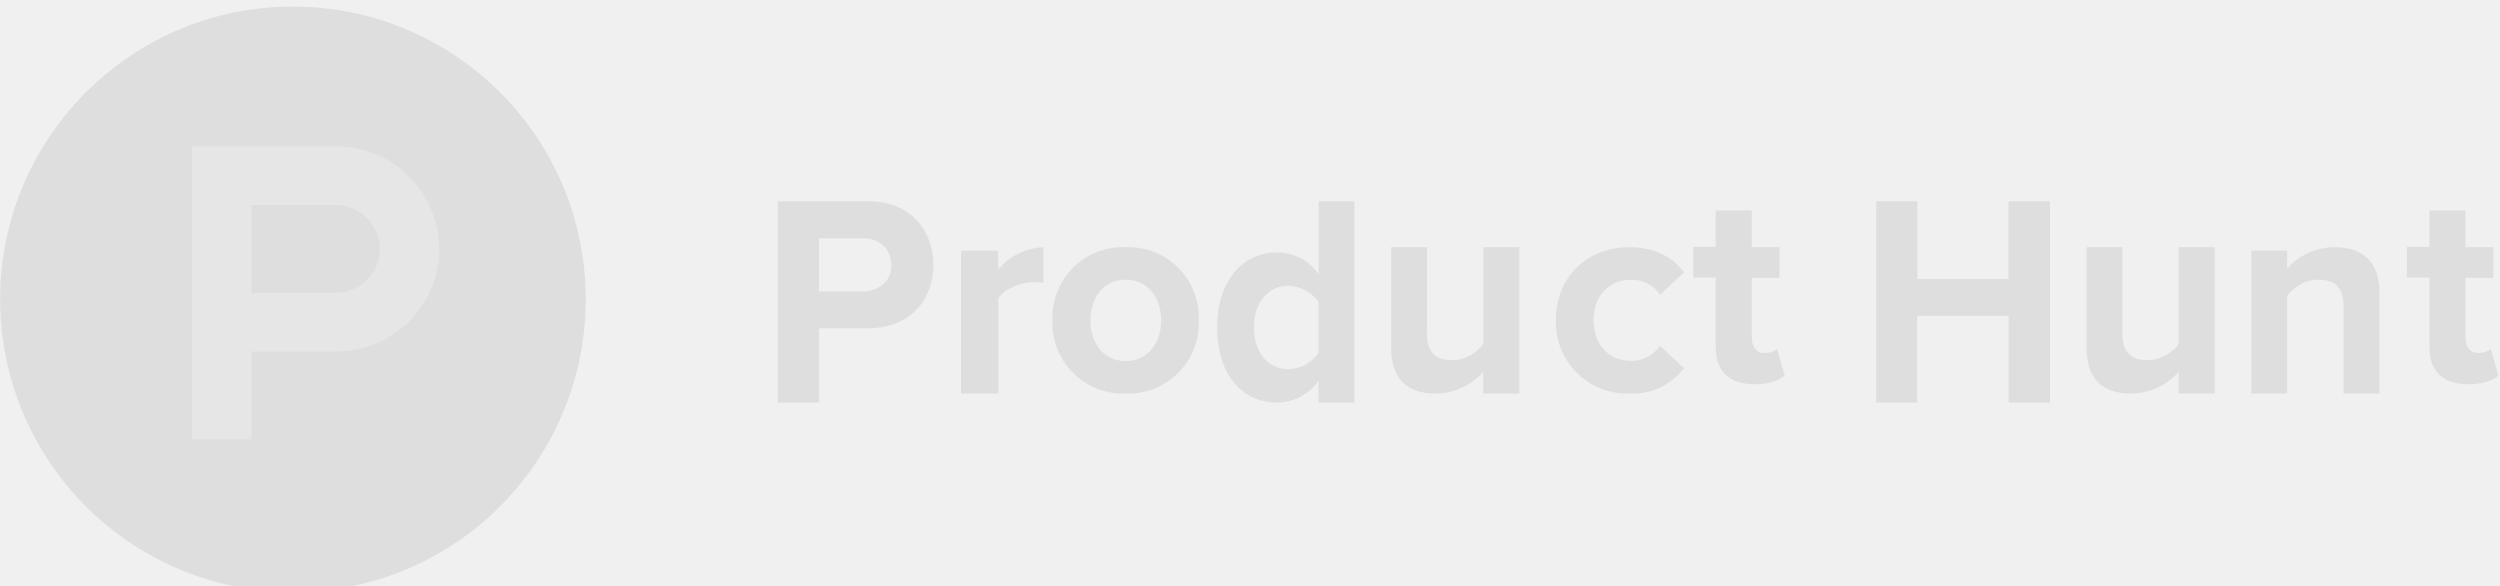
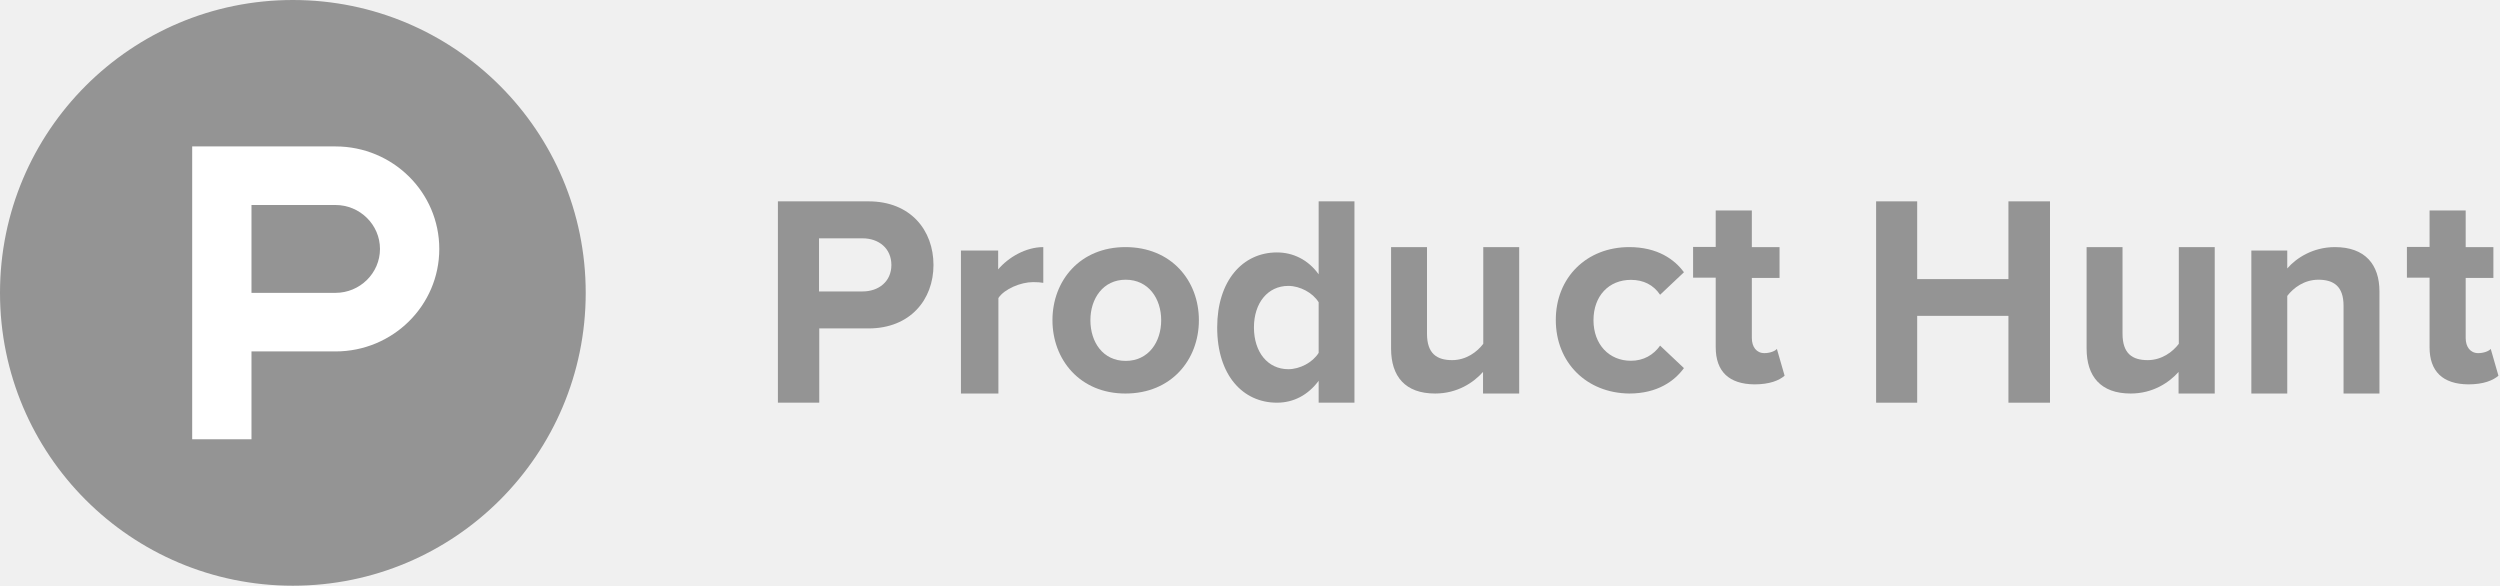
- <svg xmlns="http://www.w3.org/2000/svg" xmlns:xlink="http://www.w3.org/1999/xlink" width="175" height="41" viewBox="0 0 175 41">
-   <defs>
-     <path id="wvsfa" d="M1023 2236.5a20.5 20.5 0 1 1-40.99.01 20.5 20.5 0 0 1 40.99-.01" />
-     <path id="wvsfb" d="M999.6 2236.5v-6.15h5.88a3.1 3.1 0 0 1 3.12 3.08 3.1 3.1 0 0 1-3.12 3.07zm-4.15-10.25v20.5h4.15v-6.15h5.88a7.22 7.22 0 0 0 7.27-7.17 7.22 7.22 0 0 0-7.27-7.18z" />
-     <path id="wvsfc" d="M1044.4 2234.55c0 1.14-.88 1.85-2.02 1.85h-3.05v-3.72h3.05c1.14 0 2.01.7 2.01 1.87zm-5.06 9.63v-5.2h3.45c2.93 0 4.55-2.02 4.55-4.43 0-2.43-1.6-4.46-4.55-4.46h-6.34v14.1z" />
-     <path id="wvsfd" d="M1049.27 2243.53v-9.99h2.6v1.32a4.4 4.4 0 0 1 3.17-1.56v2.5c-.2-.03-.42-.05-.72-.05-.86 0-2.01.48-2.43 1.12v6.68h-2.62z" />
-     <path id="wvsfe" d="M1063.28 2238.42c0 1.52-.88 2.85-2.48 2.85-1.59 0-2.47-1.3-2.47-2.85 0-1.51.88-2.84 2.47-2.84 1.6 0 2.48 1.33 2.48 2.84zm-7.61 0a4.94 4.94 0 0 0 5.1 5.13 4.95 4.95 0 0 0 5.15-5.13 4.94 4.94 0 0 0-5.14-5.12 4.93 4.93 0 0 0-5.11 5.12z" />
-     <path id="wvsff" d="M1072.18 2241.84c-1.43 0-2.4-1.18-2.4-2.92 0-1.73.97-2.91 2.4-2.91.81 0 1.7.48 2.12 1.14v3.55a2.64 2.64 0 0 1-2.12 1.14zm4.63 2.34v-14.09h-2.5v5.1a3.53 3.53 0 0 0-2.93-1.52c-2.4 0-4.18 1.99-4.18 5.25 0 3.36 1.8 5.26 4.18 5.26 1.16 0 2.18-.52 2.92-1.53v1.53z" />
-     <path id="wvsfg" d="M1085.82 2243.55v-1.51a4.47 4.47 0 0 1-3.36 1.51c-2.1 0-3.08-1.2-3.08-3.15v-7.1h2.51v6.07c0 1.38.7 1.84 1.76 1.84.98 0 1.75-.56 2.18-1.14v-6.77h2.52v10.25z" />
-     <path id="wvsfh" d="M1090.91 2238.4c0-2.98 2.16-5.1 5.14-5.1 2 0 3.18.87 3.83 1.76l-1.67 1.58a2.33 2.33 0 0 0-2.04-1.05c-1.55 0-2.62 1.13-2.62 2.83 0 1.7 1.09 2.84 2.62 2.84.88 0 1.58-.41 2.04-1.06l1.67 1.57a4.5 4.5 0 0 1-3.83 1.78 4.99 4.99 0 0 1-5.14-5.15" />
-     <path id="wvsfi" d="M1102.1 2240.3v-4.87h-1.58v-2.15h1.58v-2.55h2.53v2.57h1.94v2.15h-1.94v4.21c0 .61.32 1.05.88 1.05.37 0 .74-.13.88-.3l.54 1.88c-.37.33-1.05.61-2.11.61-1.79-.01-2.72-.9-2.72-2.6" />
-     <path id="wvsfj" d="M1122.6 2244.18v-6.07h-6.4v6.07h-2.87v-14.09h2.88v5.44h6.38v-5.44h2.91v14.1z" />
-     <path id="wvsfk" d="M1134.5 2243.55v-1.51a4.47 4.47 0 0 1-3.36 1.51c-2.1 0-3.08-1.2-3.08-3.15v-7.1h2.51v6.07c0 1.38.7 1.84 1.76 1.84.98 0 1.75-.56 2.18-1.14v-6.77h2.52v10.25z" />
-     <path id="wvsfl" d="M1146.04 2243.55v-6.15c0-1.35-.68-1.82-1.76-1.82-.99 0-1.74.57-2.18 1.14v6.83h-2.51v-10.01h2.51v1.25c.62-.72 1.8-1.49 3.34-1.49 2.11 0 3.12 1.22 3.12 3.1v7.15z" />
-     <path id="wvsfm" d="M1152.06 2240.3v-4.87h-1.58v-2.15h1.58v-2.55h2.53v2.57h1.94v2.15h-1.94v4.21c0 .61.32 1.05.88 1.05.37 0 .74-.13.88-.3l.54 1.88c-.37.33-1.05.61-2.11.61-1.79-.01-2.72-.9-2.72-2.6" />
-   </defs>
-   <g>
-     <g opacity=".3" transform="translate(-982 -2216)">
-       <g opacity=".3">
-         <use fill="#333" xlink:href="#wvsfa" />
-       </g>
-       <g opacity=".3">
-         <use fill="#fff" xlink:href="#wvsfb" />
-       </g>
-       <g opacity=".3">
-         <use fill="#333" xlink:href="#wvsfc" />
-       </g>
-       <g opacity=".3">
-         <use fill="#333" xlink:href="#wvsfd" />
-       </g>
-       <g opacity=".3">
-         <use fill="#333" xlink:href="#wvsfe" />
-       </g>
-       <g opacity=".3">
-         <use fill="#333" xlink:href="#wvsff" />
-       </g>
-       <g opacity=".3">
-         <use fill="#333" xlink:href="#wvsfg" />
-       </g>
-       <g opacity=".3">
-         <use fill="#333" xlink:href="#wvsfh" />
-       </g>
-       <g opacity=".3">
-         <use fill="#333" xlink:href="#wvsfi" />
-       </g>
-       <g opacity=".3">
-         <use fill="#333" xlink:href="#wvsfj" />
-       </g>
-       <g opacity=".3">
-         <use fill="#333" xlink:href="#wvsfk" />
-       </g>
-       <g opacity=".3">
-         <use fill="#333" xlink:href="#wvsfl" />
-       </g>
-       <g opacity=".3">
-         <use fill="#333" xlink:href="#wvsfm" />
+ <svg xmlns="http://www.w3.org/2000/svg" width="175px" height="41px" viewBox="0 0 175 41" version="1.1">
+   <defs />
+   <g id="Page-1" stroke="none" stroke-width="1" fill="none" fill-rule="evenodd">
+     <g id="mainPageQuartz" transform="translate(-982, -2216)" fill-rule="nonzero">
+       <g id="mainPage">
+         <g id="press" transform="translate(287, 2216)">
+           <g id="PH" transform="translate(695, 0)">
+             <path d="M41,20.5 C41,31.826 31.826,41 20.5,41 C9.174,41 0,31.826 0,20.5 C0,9.174 9.174,0 20.5,0 C31.826,0 41,9.174 41,20.5" id="Fill-1" fill="#949494" />
+             <path d="M23.485,20.5 L17.604,20.5 L17.604,14.35 L23.485,14.35 C25.198,14.35 26.599,15.734 26.599,17.425 C26.599,19.116 25.198,20.5 23.485,20.5 M23.485,10.25 L13.453,10.25 L13.453,30.75 L17.604,30.75 L17.604,24.6 L23.485,24.6 C27.498,24.6 30.75,21.388 30.75,17.425 C30.75,13.462 27.498,10.25 23.485,10.25" id="Fill-3" fill="#FFFFFF" />
+             <path d="M62.397,18.551 C62.397,17.388 61.518,16.683 60.381,16.683 L57.331,16.683 L57.331,20.401 L60.381,20.401 C61.518,20.401 62.397,19.696 62.397,18.551 Z M54.453,28.188 L54.453,14.094 L60.795,14.094 C63.741,14.094 65.344,16.12 65.344,18.551 C65.344,20.964 63.724,22.99 60.795,22.99 L57.348,22.99 L57.348,28.188 L54.453,28.188 Z" id="Fill-5" fill="#949494" />
+             <path d="M67.266,27.53 L67.266,17.537 L69.871,17.537 L69.871,18.857 C70.583,18.017 71.798,17.297 73.031,17.297 L73.031,19.799 C72.84,19.765 72.614,19.748 72.319,19.748 C71.451,19.748 70.305,20.228 69.888,20.862 L69.888,27.547 L67.266,27.547 L67.266,27.53 Z" id="Fill-7" fill="#949494" />
+             <path d="M81.283,22.413 C81.283,20.902 80.397,19.58 78.797,19.58 C77.213,19.58 76.328,20.902 76.328,22.413 C76.328,23.959 77.213,25.263 78.797,25.263 C80.397,25.263 81.283,23.941 81.283,22.413 M73.672,22.413 C73.672,19.649 75.596,17.297 78.78,17.297 C81.998,17.297 83.922,19.649 83.922,22.413 C83.922,25.178 81.998,27.547 78.78,27.547 C75.596,27.547 73.672,25.178 73.672,22.413" id="Fill-9" fill="#949494" />
+             <path d="M92.306,24.699 L92.306,21.158 C91.892,20.489 90.995,20.013 90.182,20.013 C88.755,20.013 87.776,21.193 87.776,22.92 C87.776,24.664 88.755,25.844 90.182,25.844 C90.995,25.844 91.892,25.369 92.306,24.699 Z M92.306,28.188 L92.306,26.655 C91.56,27.659 90.547,28.188 89.385,28.188 C87.012,28.188 85.203,26.285 85.203,22.92 C85.203,19.661 86.979,17.67 89.385,17.67 C90.497,17.67 91.56,18.163 92.306,19.203 L92.306,14.094 L94.812,14.094 L94.812,28.188 L92.306,28.188 Z" id="Fill-11" fill="#949494" />
+             <path d="M103.812,27.547 L103.812,26.035 C103.159,26.773 102.019,27.547 100.46,27.547 C98.364,27.547 97.375,26.351 97.375,24.4 L97.375,17.297 L99.89,17.297 L99.89,23.362 C99.89,24.751 100.577,25.209 101.65,25.209 C102.622,25.209 103.393,24.646 103.829,24.066 L103.829,17.297 L106.344,17.297 L106.344,27.547 L103.812,27.547 Z" id="Fill-13" fill="#949494" />
+             <path d="M108.906,22.396 C108.906,19.419 111.068,17.297 114.046,17.297 C116.037,17.297 117.228,18.17 117.875,19.059 L116.207,20.634 C115.748,19.949 115.05,19.59 114.165,19.59 C112.616,19.59 111.544,20.719 111.544,22.413 C111.544,24.107 112.633,25.254 114.165,25.254 C115.05,25.254 115.748,24.843 116.207,24.193 L117.875,25.767 C117.228,26.657 116.037,27.547 114.046,27.547 C111.068,27.513 108.906,25.391 108.906,22.396" id="Fill-15" fill="#949494" />
+             <path d="M120.1,24.307 L120.1,19.439 L118.516,19.439 L118.516,17.284 L120.1,17.284 L120.1,14.734 L122.629,14.734 L122.629,17.3 L124.568,17.3 L124.568,19.455 L122.629,19.455 L122.629,23.666 C122.629,24.274 122.949,24.719 123.506,24.719 C123.877,24.719 124.248,24.587 124.382,24.423 L124.922,26.298 C124.551,26.627 123.877,26.906 122.815,26.906 C121.028,26.89 120.1,26.002 120.1,24.307" id="Fill-17" fill="#949494" />
+             <polygon id="Fill-19" fill="#949494" points="140.59 28.188 140.59 22.11 134.203 22.11 134.203 28.188 131.328 28.188 131.328 14.094 134.203 14.094 134.203 19.537 140.59 19.537 140.59 14.094 143.5 14.094 143.5 28.188" />
+             <path d="M152.5,27.547 L152.5,26.035 C151.846,26.773 150.706,27.547 149.147,27.547 C147.052,27.547 146.062,26.351 146.062,24.4 L146.062,17.297 L148.577,17.297 L148.577,23.362 C148.577,24.751 149.264,25.209 150.337,25.209 C151.31,25.209 152.081,24.646 152.517,24.066 L152.517,17.297 L155.031,17.297 L155.031,27.547 L152.5,27.547 Z" id="Fill-21" fill="#949494" />
+             <path d="M164.048,27.547 L164.048,21.4 C164.048,20.044 163.361,19.58 162.288,19.58 C161.299,19.58 160.544,20.147 160.108,20.714 L160.108,27.547 L157.594,27.547 L157.594,17.537 L160.108,17.537 L160.108,18.791 C160.729,18.069 161.902,17.297 163.444,17.297 C165.557,17.297 166.562,18.516 166.562,20.404 L166.562,27.547 L164.048,27.547 Z" id="Fill-23" fill="#949494" />
+             <path d="M170.069,24.307 L170.069,19.439 L168.484,19.439 L168.484,17.284 L170.069,17.284 L170.069,14.734 L172.598,14.734 L172.598,17.3 L174.537,17.3 L174.537,19.455 L172.598,19.455 L172.598,23.666 C172.598,24.274 172.918,24.719 173.475,24.719 C173.845,24.719 174.216,24.587 174.351,24.423 L174.891,26.298 C174.52,26.627 173.845,26.906 172.783,26.906 C170.996,26.89 170.069,26.002 170.069,24.307" id="Fill-25" fill="#949494" />
+           </g>
+         </g>
      </g>
    </g>
  </g>
</svg>
